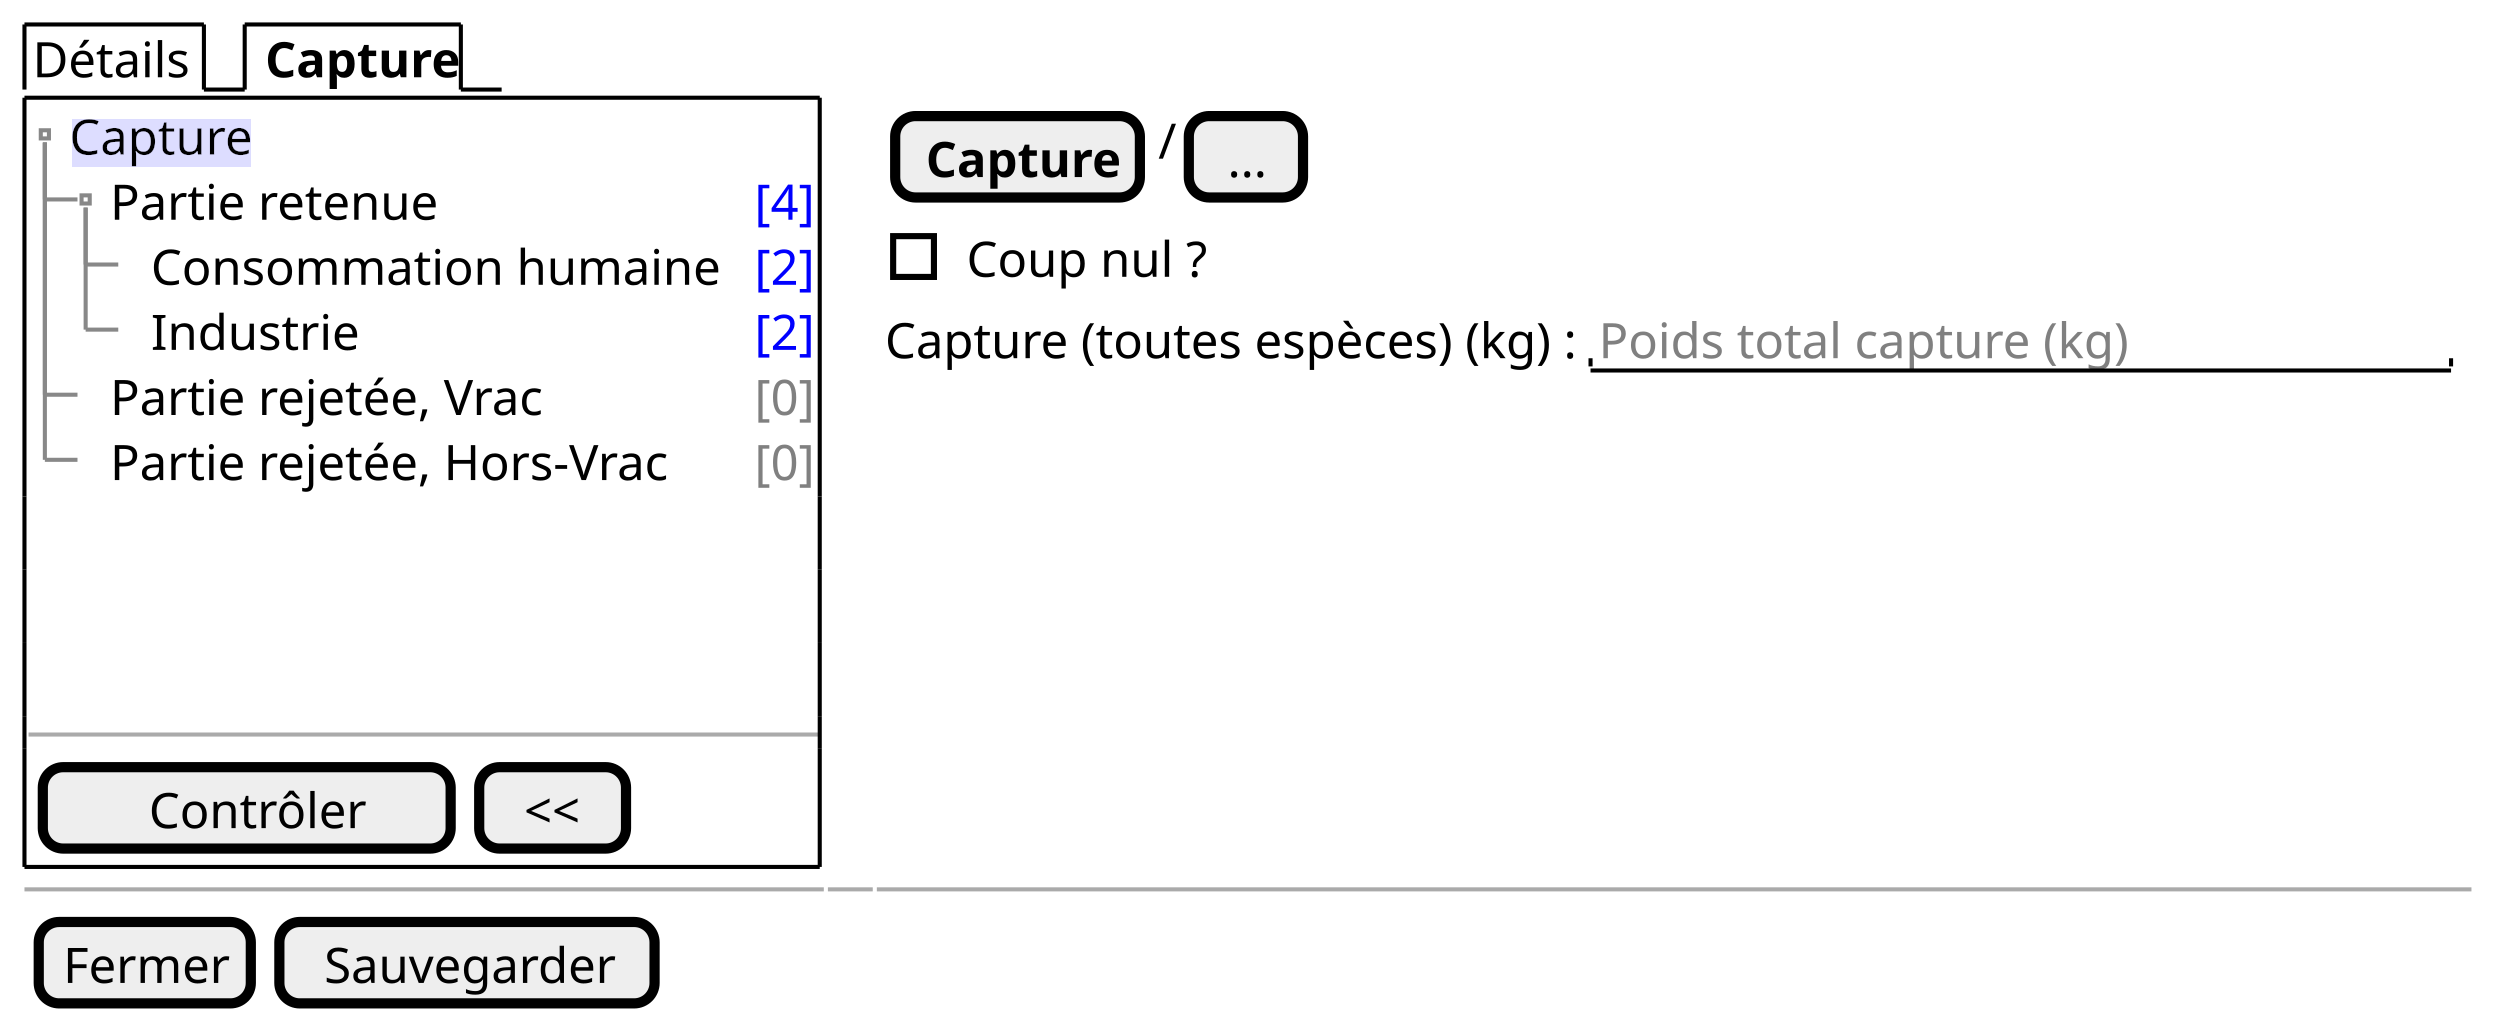
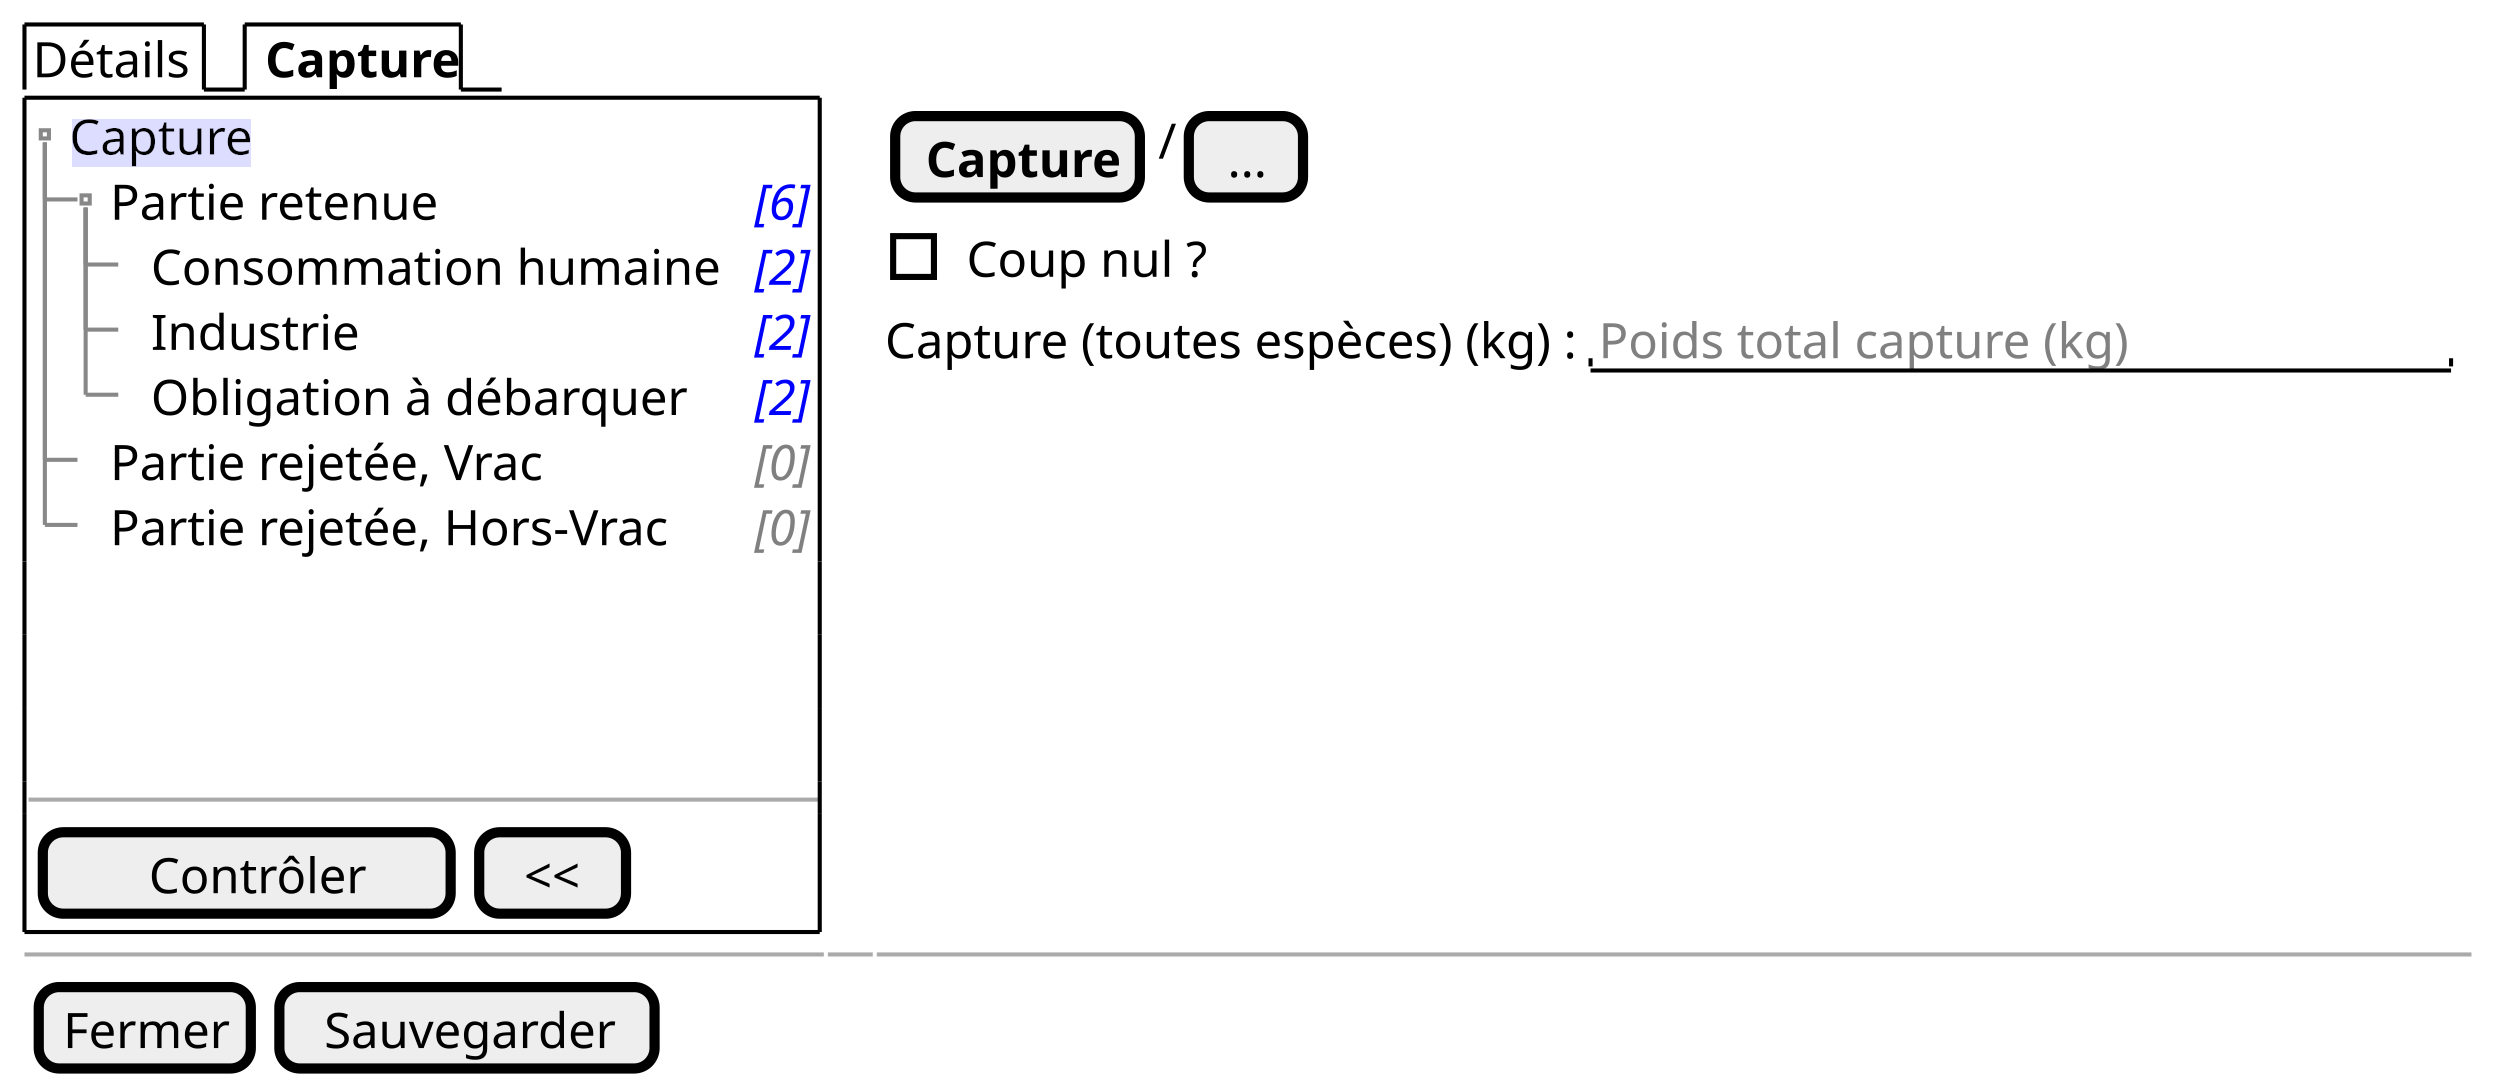
- <svg xmlns="http://www.w3.org/2000/svg" contentStyleType="text/css" height="252px" preserveAspectRatio="none" style="width:613px;height:252px;background:#FFFFFF;" version="1.1" viewBox="0 0 613 252" width="613px" zoomAndPan="magnify">
+ <svg xmlns="http://www.w3.org/2000/svg" contentStyleType="text/css" height="267px" preserveAspectRatio="none" style="width:613px;height:267px;background:#FFFFFF;" version="1.1" viewBox="0 0 613 267" width="613px" zoomAndPan="magnify">
  <defs>
-     <filter height="1" id="brbz2w1lrqh6q0" width="1" x="0" y="0">
+     <filter height="1" id="byto9pnkr2glh0" width="1" x="0" y="0">
      <feFlood flood-color="#DDDDFF" result="flood" />
      <feComposite in="SourceGraphic" in2="flood" operator="over" />
    </filter>
  </defs>
  <g>
    <text fill="#000000" font-family="sans-serif" font-size="12" lengthAdjust="spacing" textLength="39" x="8" y="18.949">Détails</text>
    <line style="stroke:#000000;stroke-width:1.0;" x1="6" x2="6" y1="6" y2="21.961" />
    <line style="stroke:#000000;stroke-width:1.0;" x1="6" x2="50" y1="6" y2="6" />
    <line style="stroke:#000000;stroke-width:1.0;" x1="50" x2="50" y1="6" y2="21.961" />
    <line style="stroke:#000000;stroke-width:1.0;" x1="50" x2="60" y1="21.961" y2="21.961" />
    <text fill="#000000" font-family="sans-serif" font-size="12" font-weight="bold" lengthAdjust="spacing" textLength="45" x="65" y="18.949">Capture</text>
    <line style="stroke:#000000;stroke-width:1.0;" x1="60" x2="60" y1="6" y2="21.961" />
    <line style="stroke:#000000;stroke-width:1.0;" x1="60" x2="113" y1="6" y2="6" />
    <line style="stroke:#000000;stroke-width:1.0;" x1="113" x2="113" y1="6" y2="21.961" />
    <line style="stroke:#000000;stroke-width:1.0;" x1="113" x2="123" y1="21.961" y2="21.961" />
-     <text fill="#000000" filter="url(#brbz2w1lrqh6q0)" font-family="sans-serif" font-size="12" lengthAdjust="spacing" textLength="44" x="17" y="37.91">Capture</text>
+     <text fill="#000000" filter="url(#byto9pnkr2glh0)" font-family="sans-serif" font-size="12" lengthAdjust="spacing" textLength="44" x="17" y="37.91">Capture</text>
    <text fill="#000000" font-family="sans-serif" font-size="12" lengthAdjust="spacing" textLength="77" x="27" y="53.871">Partie retenue</text>
-     <text fill="#0000FF" font-family="sans-serif" font-size="12" lengthAdjust="spacing" textLength="13" x="185" y="53.871">[4]</text>
+     <text fill="#0000FF" font-family="sans-serif" font-size="12" font-style="italic" lengthAdjust="spacing" textLength="13" x="185" y="53.871">[6]</text>
    <text fill="#000000" font-family="sans-serif" font-size="12" lengthAdjust="spacing" textLength="138" x="37" y="69.832">Consommation humaine</text>
-     <text fill="#0000FF" font-family="sans-serif" font-size="12" lengthAdjust="spacing" textLength="13" x="185" y="69.832">[2]</text>
+     <text fill="#0000FF" font-family="sans-serif" font-size="12" font-style="italic" lengthAdjust="spacing" textLength="13" x="185" y="69.832">[2]</text>
    <text fill="#000000" font-family="sans-serif" font-size="12" lengthAdjust="spacing" textLength="48" x="37" y="85.793">Industrie</text>
-     <text fill="#0000FF" font-family="sans-serif" font-size="12" lengthAdjust="spacing" textLength="13" x="185" y="85.793">[2]</text>
-     <text fill="#000000" font-family="sans-serif" font-size="12" lengthAdjust="spacing" textLength="103" x="27" y="101.754">Partie rejetée, Vrac</text>
-     <text fill="#808080" font-family="sans-serif" font-size="12" lengthAdjust="spacing" textLength="13" x="185" y="101.754">[0]</text>
-     <text fill="#000000" font-family="sans-serif" font-size="12" lengthAdjust="spacing" textLength="134" x="27" y="117.715">Partie rejetée, Hors-Vrac</text>
-     <text fill="#808080" font-family="sans-serif" font-size="12" lengthAdjust="spacing" textLength="13" x="185" y="117.715">[0]</text>
+     <text fill="#0000FF" font-family="sans-serif" font-size="12" font-style="italic" lengthAdjust="spacing" textLength="13" x="185" y="85.793">[2]</text>
+     <text fill="#000000" font-family="sans-serif" font-size="12" lengthAdjust="spacing" textLength="126" x="37" y="101.754">Obligation à débarquer</text>
+     <text fill="#0000FF" font-family="sans-serif" font-size="12" font-style="italic" lengthAdjust="spacing" textLength="13" x="185" y="101.754">[2]</text>
+     <text fill="#000000" font-family="sans-serif" font-size="12" lengthAdjust="spacing" textLength="103" x="27" y="117.715">Partie rejetée, Vrac</text>
+     <text fill="#808080" font-family="sans-serif" font-size="12" font-style="italic" lengthAdjust="spacing" textLength="13" x="185" y="117.715">[0]</text>
+     <text fill="#000000" font-family="sans-serif" font-size="12" lengthAdjust="spacing" textLength="134" x="27" y="133.676">Partie rejetée, Hors-Vrac</text>
+     <text fill="#808080" font-family="sans-serif" font-size="12" font-style="italic" lengthAdjust="spacing" textLength="13" x="185" y="133.676">[0]</text>
    <rect fill="none" height="2" style="stroke:#888888;stroke-width:1.0;" width="2" x="10" y="31.941" />
    <rect fill="none" height="2" style="stroke:#888888;stroke-width:1.0;" width="2" x="20" y="47.902" />
    <line style="stroke:#888888;stroke-width:1.0;" x1="11" x2="11" y1="34.941" y2="48.902" />
    <line style="stroke:#888888;stroke-width:1.0;" x1="11" x2="19" y1="48.902" y2="48.902" />
    <line style="stroke:#888888;stroke-width:1.0;" x1="21" x2="21" y1="50.902" y2="64.863" />
    <line style="stroke:#888888;stroke-width:1.0;" x1="21" x2="29" y1="64.863" y2="64.863" />
    <line style="stroke:#888888;stroke-width:1.0;" x1="21" x2="21" y1="50.902" y2="80.824" />
    <line style="stroke:#888888;stroke-width:1.0;" x1="21" x2="29" y1="80.824" y2="80.824" />
-     <line style="stroke:#888888;stroke-width:1.0;" x1="11" x2="11" y1="34.941" y2="96.785" />
-     <line style="stroke:#888888;stroke-width:1.0;" x1="11" x2="19" y1="96.785" y2="96.785" />
+     <line style="stroke:#888888;stroke-width:1.0;" x1="21" x2="21" y1="50.902" y2="96.785" />
+     <line style="stroke:#888888;stroke-width:1.0;" x1="21" x2="29" y1="96.785" y2="96.785" />
    <line style="stroke:#888888;stroke-width:1.0;" x1="11" x2="11" y1="34.941" y2="112.746" />
    <line style="stroke:#888888;stroke-width:1.0;" x1="11" x2="19" y1="112.746" y2="112.746" />
-     <line style="stroke:#AAAAAA;stroke-width:1.0;" x1="7" x2="201" y1="180.109" y2="180.109" />
-     <rect fill="#EEEEEE" height="19.961" rx="5" ry="5" style="stroke:#000000;stroke-width:2.5;" width="100" x="10.5" y="188.109" />
-     <text fill="#000000" font-family="sans-serif" font-size="12" lengthAdjust="spacing" textLength="51" x="36.5" y="203.059">Contrôler</text>
-     <rect fill="#EEEEEE" height="19.961" rx="5" ry="5" style="stroke:#000000;stroke-width:2.5;" width="36" x="117.5" y="188.109" />
-     <text fill="#000000" font-family="sans-serif" font-size="12" lengthAdjust="spacing" textLength="14" x="128.5" y="203.059">&lt;&lt;</text>
+     <line style="stroke:#888888;stroke-width:1.0;" x1="11" x2="11" y1="34.941" y2="128.707" />
+     <line style="stroke:#888888;stroke-width:1.0;" x1="11" x2="19" y1="128.707" y2="128.707" />
+     <line style="stroke:#AAAAAA;stroke-width:1.0;" x1="7" x2="201" y1="196.07" y2="196.07" />
+     <rect fill="#EEEEEE" height="19.961" rx="5" ry="5" style="stroke:#000000;stroke-width:2.5;" width="100" x="10.5" y="204.07" />
+     <text fill="#000000" font-family="sans-serif" font-size="12" lengthAdjust="spacing" textLength="51" x="36.5" y="219.019">Contrôler</text>
+     <rect fill="#EEEEEE" height="19.961" rx="5" ry="5" style="stroke:#000000;stroke-width:2.5;" width="36" x="117.5" y="204.07" />
+     <text fill="#000000" font-family="sans-serif" font-size="12" lengthAdjust="spacing" textLength="14" x="128.5" y="219.019">&lt;&lt;</text>
    <line style="stroke:#000000;stroke-width:1.0;" x1="6" x2="201" y1="23.961" y2="23.961" />
-     <line style="stroke:#000000;stroke-width:1.0;" x1="6" x2="201" y1="212.57" y2="212.57" />
-     <line style="stroke:#000000;stroke-width:1.0;" x1="6" x2="6" y1="23.961" y2="121.727" />
-     <line style="stroke:#000000;stroke-width:1.0;" x1="201" x2="201" y1="121.727" y2="139.688" />
-     <line style="stroke:#000000;stroke-width:1.0;" x1="201" x2="201" y1="23.961" y2="121.727" />
-     <line style="stroke:#000000;stroke-width:1.0;" x1="6" x2="6" y1="183.609" y2="212.57" />
-     <line style="stroke:#000000;stroke-width:1.0;" x1="6" x2="6" y1="175.609" y2="183.609" />
-     <line style="stroke:#000000;stroke-width:1.0;" x1="201" x2="201" y1="183.609" y2="212.57" />
-     <line style="stroke:#000000;stroke-width:1.0;" x1="6" x2="6" y1="157.648" y2="175.609" />
-     <line style="stroke:#000000;stroke-width:1.0;" x1="201" x2="201" y1="175.609" y2="183.609" />
-     <line style="stroke:#000000;stroke-width:1.0;" x1="6" x2="6" y1="139.688" y2="157.648" />
-     <line style="stroke:#000000;stroke-width:1.0;" x1="201" x2="201" y1="157.648" y2="175.609" />
-     <line style="stroke:#000000;stroke-width:1.0;" x1="6" x2="6" y1="121.727" y2="139.688" />
-     <line style="stroke:#000000;stroke-width:1.0;" x1="201" x2="201" y1="139.688" y2="157.648" />
+     <line style="stroke:#000000;stroke-width:1.0;" x1="6" x2="201" y1="228.531" y2="228.531" />
+     <line style="stroke:#000000;stroke-width:1.0;" x1="6" x2="6" y1="23.961" y2="137.688" />
+     <line style="stroke:#000000;stroke-width:1.0;" x1="201" x2="201" y1="137.688" y2="155.648" />
+     <line style="stroke:#000000;stroke-width:1.0;" x1="201" x2="201" y1="23.961" y2="137.688" />
+     <line style="stroke:#000000;stroke-width:1.0;" x1="6" x2="6" y1="199.57" y2="228.531" />
+     <line style="stroke:#000000;stroke-width:1.0;" x1="6" x2="6" y1="191.57" y2="199.57" />
+     <line style="stroke:#000000;stroke-width:1.0;" x1="201" x2="201" y1="199.57" y2="228.531" />
+     <line style="stroke:#000000;stroke-width:1.0;" x1="6" x2="6" y1="173.609" y2="191.57" />
+     <line style="stroke:#000000;stroke-width:1.0;" x1="201" x2="201" y1="191.57" y2="199.57" />
+     <line style="stroke:#000000;stroke-width:1.0;" x1="6" x2="6" y1="155.648" y2="173.609" />
+     <line style="stroke:#000000;stroke-width:1.0;" x1="201" x2="201" y1="173.609" y2="191.57" />
+     <line style="stroke:#000000;stroke-width:1.0;" x1="6" x2="6" y1="137.688" y2="155.648" />
+     <line style="stroke:#000000;stroke-width:1.0;" x1="201" x2="201" y1="155.648" y2="173.609" />
    <rect fill="#EEEEEE" height="19.961" rx="5" ry="5" style="stroke:#000000;stroke-width:2.5;" width="60" x="219.5" y="28.461" />
    <text fill="#000000" font-family="sans-serif" font-size="12" font-weight="bold" lengthAdjust="spacing" textLength="45" x="227" y="43.41">Capture</text>
    <text fill="#000000" font-family="sans-serif" font-size="12" lengthAdjust="spacing" textLength="3" x="284" y="38.91">/</text>
    <rect fill="#EEEEEE" height="19.961" rx="5" ry="5" style="stroke:#000000;stroke-width:2.5;" width="28" x="291.5" y="28.461" />
    <text fill="#000000" font-family="sans-serif" font-size="12" lengthAdjust="spacing" textLength="9" x="301" y="43.41">...</text>
    <text fill="#000000" font-family="sans-serif" font-size="12" lengthAdjust="spacing" textLength="60" x="237" y="67.871">Coup nul ?</text>
    <rect fill="none" height="10" style="stroke:#000000;stroke-width:1.5;" width="10" x="219" y="57.902" />
    <text fill="#000000" font-family="sans-serif" font-size="12" lengthAdjust="spacing" textLength="170" x="217" y="87.832">Capture (toutes espèces) (kg) :</text>
    <text fill="#808080" font-family="sans-serif" font-size="12" lengthAdjust="spacing" textLength="126" x="392" y="87.832">Poids total capture (kg)</text>
    <line style="stroke:#000000;stroke-width:1.0;" x1="390" x2="601" y1="90.844" y2="90.844" />
    <line style="stroke:#000000;stroke-width:1.0;" x1="390" x2="390" y1="87.844" y2="89.844" />
    <line style="stroke:#000000;stroke-width:1.0;" x1="601" x2="601" y1="87.844" y2="89.844" />
-     <line style="stroke:#AAAAAA;stroke-width:1.0;" x1="6" x2="202" y1="218.07" y2="218.07" />
-     <line style="stroke:#AAAAAA;stroke-width:1.0;" x1="203" x2="214" y1="218.07" y2="218.07" />
-     <line style="stroke:#AAAAAA;stroke-width:1.0;" x1="215" x2="606" y1="218.07" y2="218.07" />
-     <rect fill="#EEEEEE" height="19.961" rx="5" ry="5" style="stroke:#000000;stroke-width:2.5;" width="52" x="9.5" y="226.07" />
-     <text fill="#000000" font-family="sans-serif" font-size="12" lengthAdjust="spacing" textLength="40" x="15.5" y="241.019">Fermer</text>
-     <rect fill="#EEEEEE" height="19.961" rx="5" ry="5" style="stroke:#000000;stroke-width:2.5;" width="92" x="68.5" y="226.07" />
-     <text fill="#000000" font-family="sans-serif" font-size="12" lengthAdjust="spacing" textLength="70" x="79.5" y="241.019">Sauvegarder</text>
+     <line style="stroke:#AAAAAA;stroke-width:1.0;" x1="6" x2="202" y1="234.031" y2="234.031" />
+     <line style="stroke:#AAAAAA;stroke-width:1.0;" x1="203" x2="214" y1="234.031" y2="234.031" />
+     <line style="stroke:#AAAAAA;stroke-width:1.0;" x1="215" x2="606" y1="234.031" y2="234.031" />
+     <rect fill="#EEEEEE" height="19.961" rx="5" ry="5" style="stroke:#000000;stroke-width:2.5;" width="52" x="9.5" y="242.031" />
+     <text fill="#000000" font-family="sans-serif" font-size="12" lengthAdjust="spacing" textLength="40" x="15.5" y="256.981">Fermer</text>
+     <rect fill="#EEEEEE" height="19.961" rx="5" ry="5" style="stroke:#000000;stroke-width:2.5;" width="92" x="68.5" y="242.031" />
+     <text fill="#000000" font-family="sans-serif" font-size="12" lengthAdjust="spacing" textLength="70" x="79.5" y="256.981">Sauvegarder</text>
  </g>
</svg>
